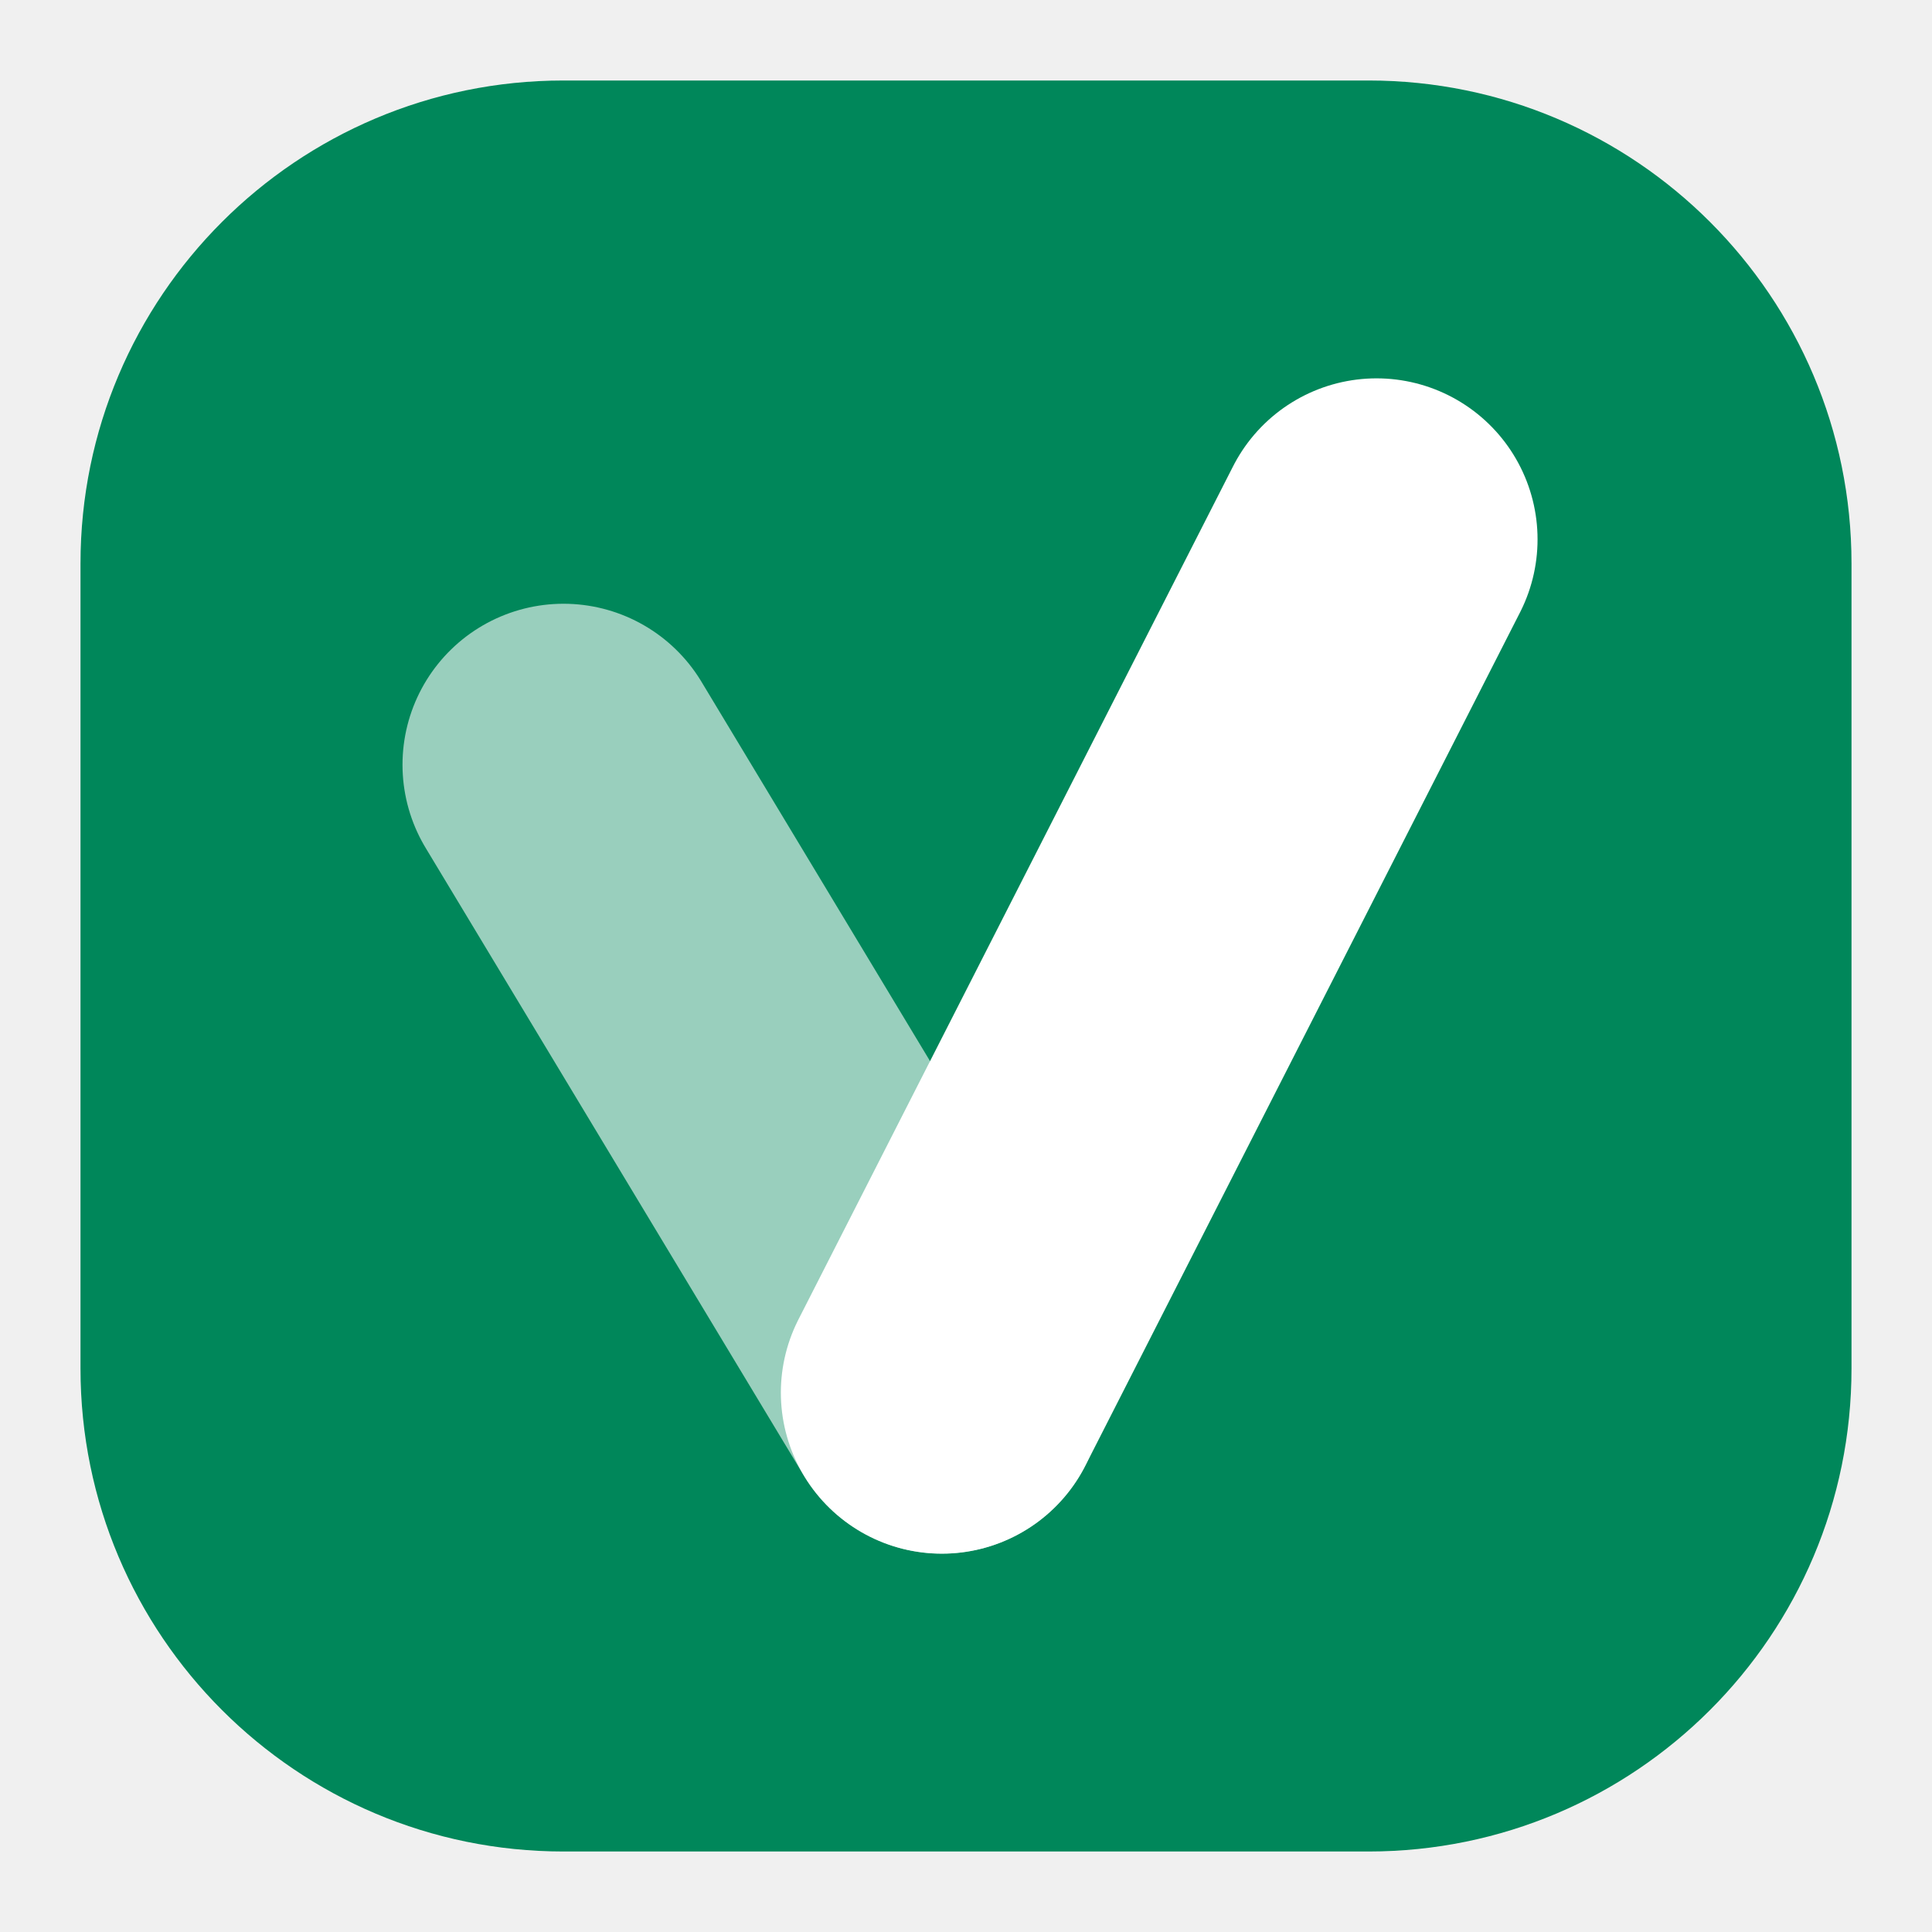
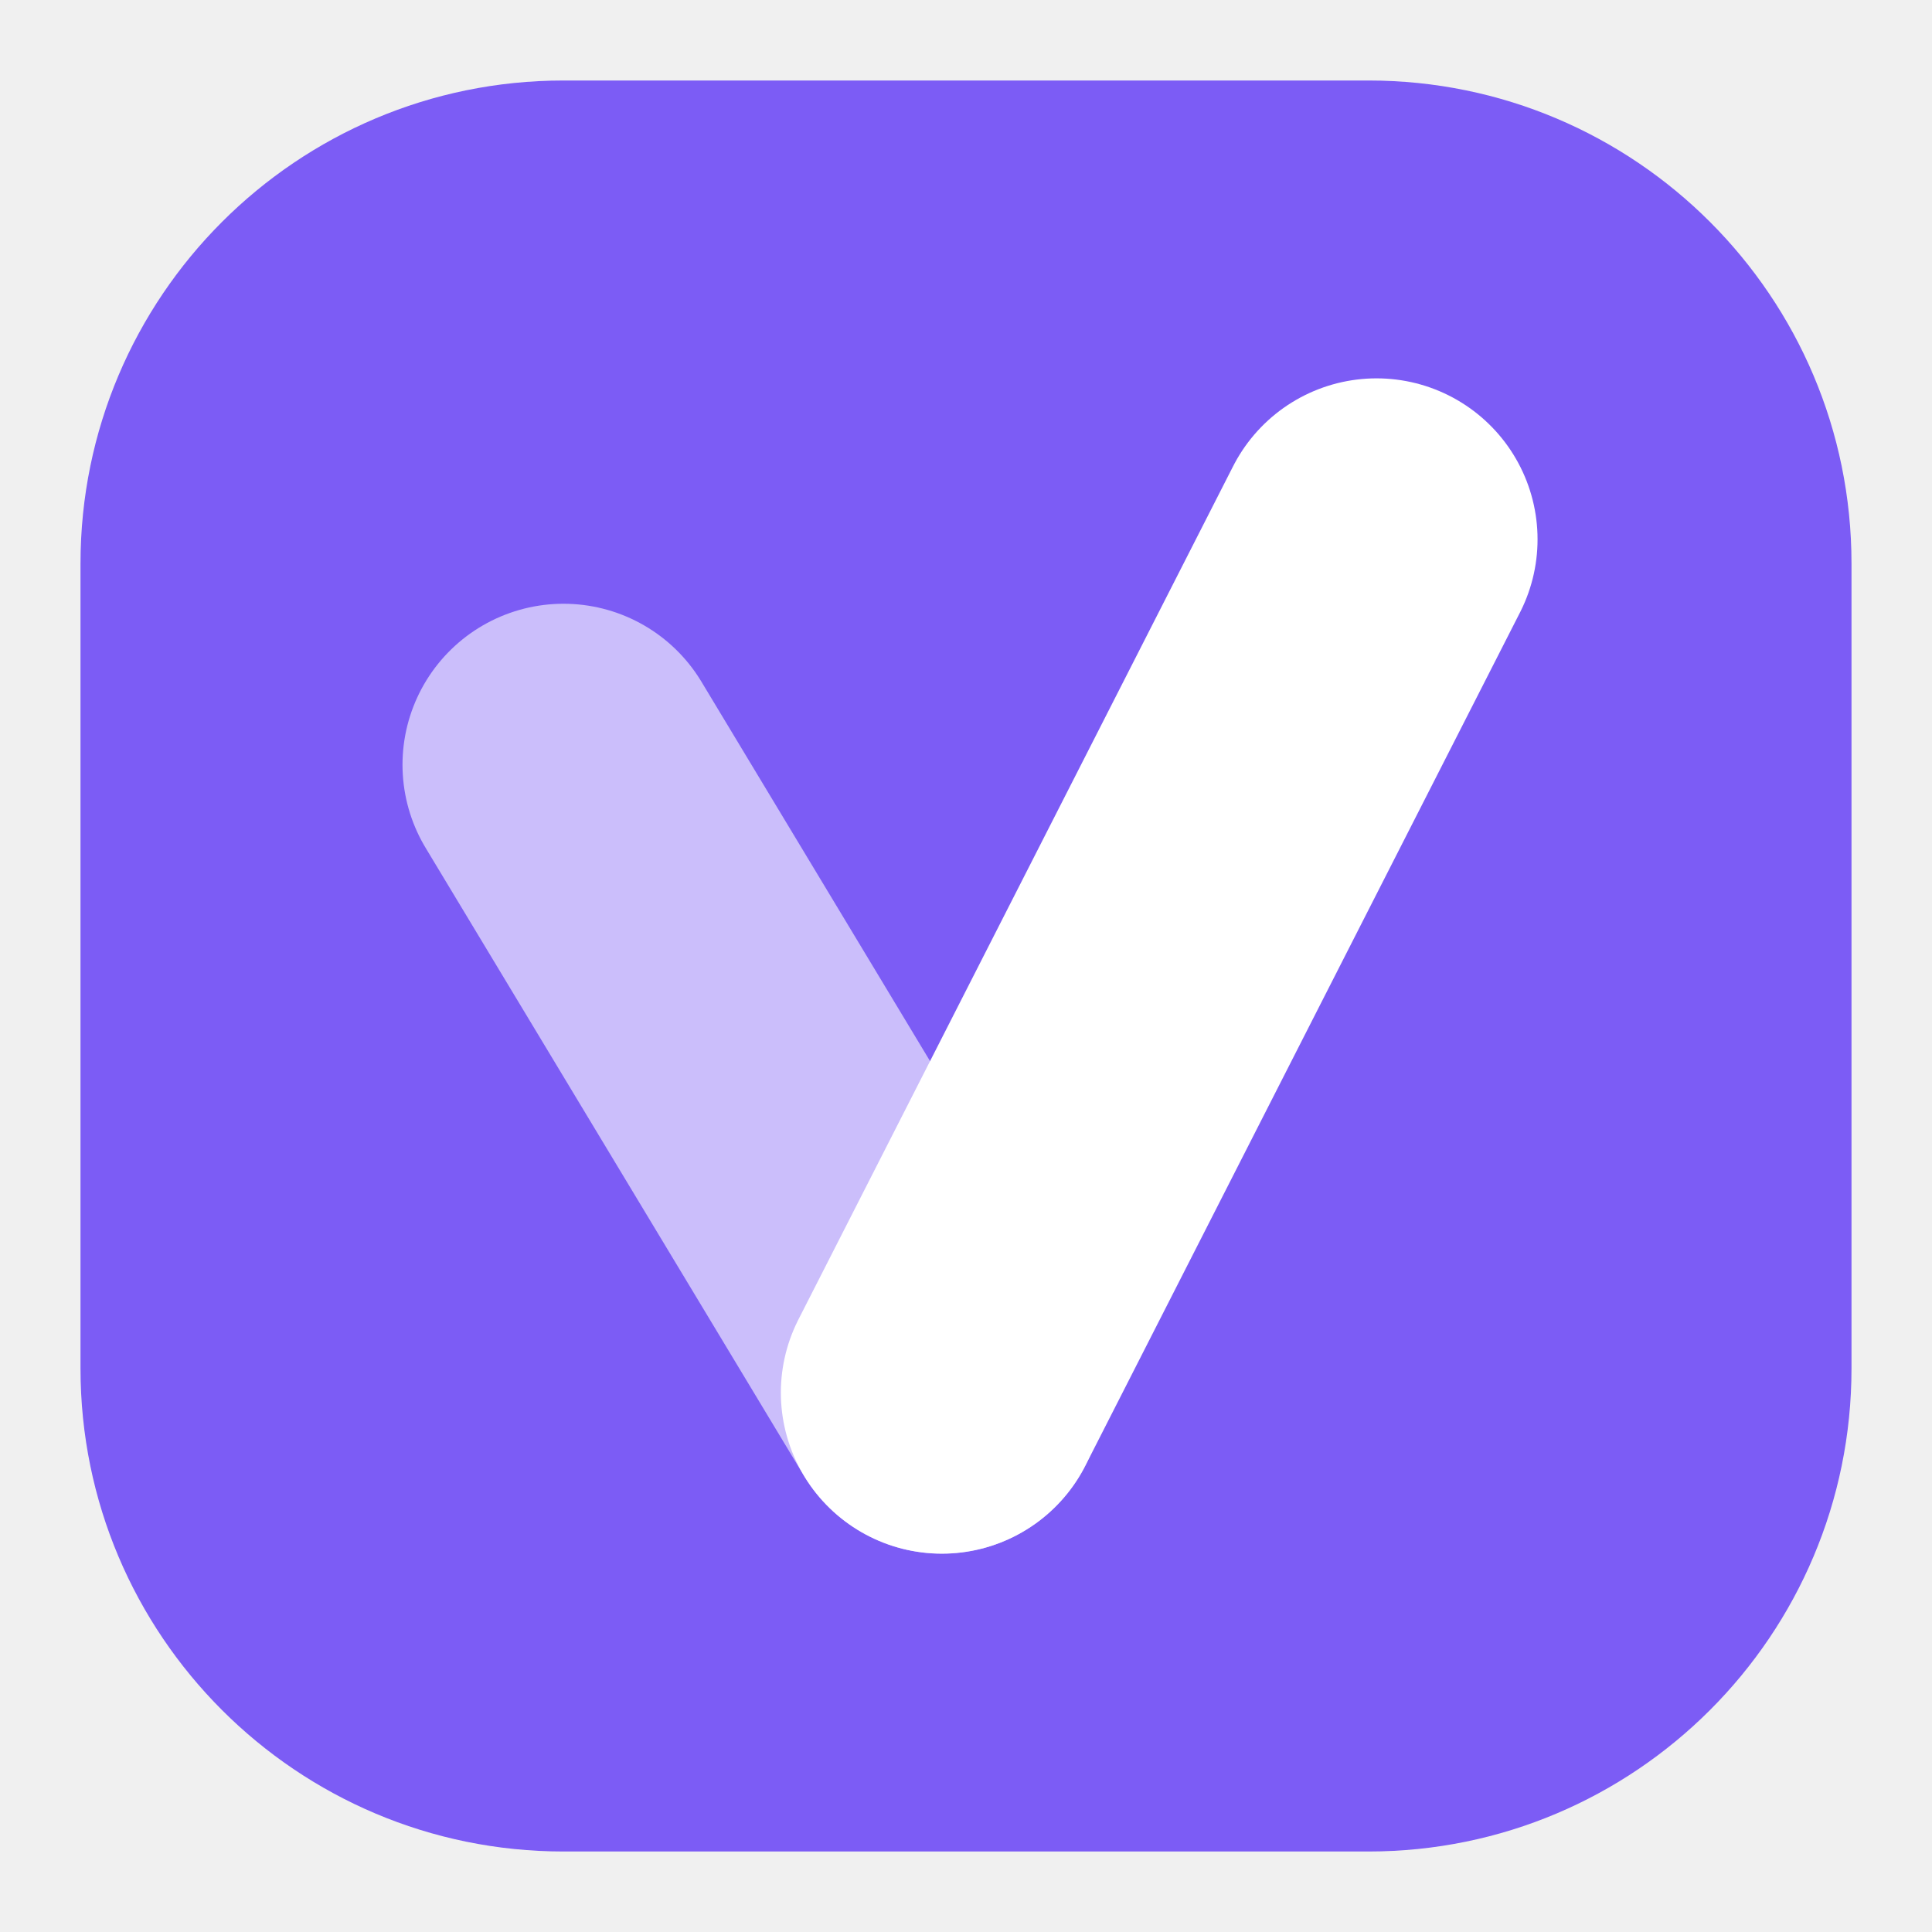
<svg xmlns="http://www.w3.org/2000/svg" viewBox="0 0 48 48">
-   <rect x="2" y="2" width="44" height="44" rx="12" fill="#00875a" />
+   <rect x="2" y="2" width="44" height="44" rx="12" fill="#7c5cf5" />
  <path d="M14 19 23.4 34.6" stroke="#fff" stroke-opacity=".6" stroke-width="8" stroke-linecap="round" />
  <path d="M23.4 34.6 34.2 13.4" stroke="#fff" stroke-width="8" stroke-linecap="round" />
</svg>
